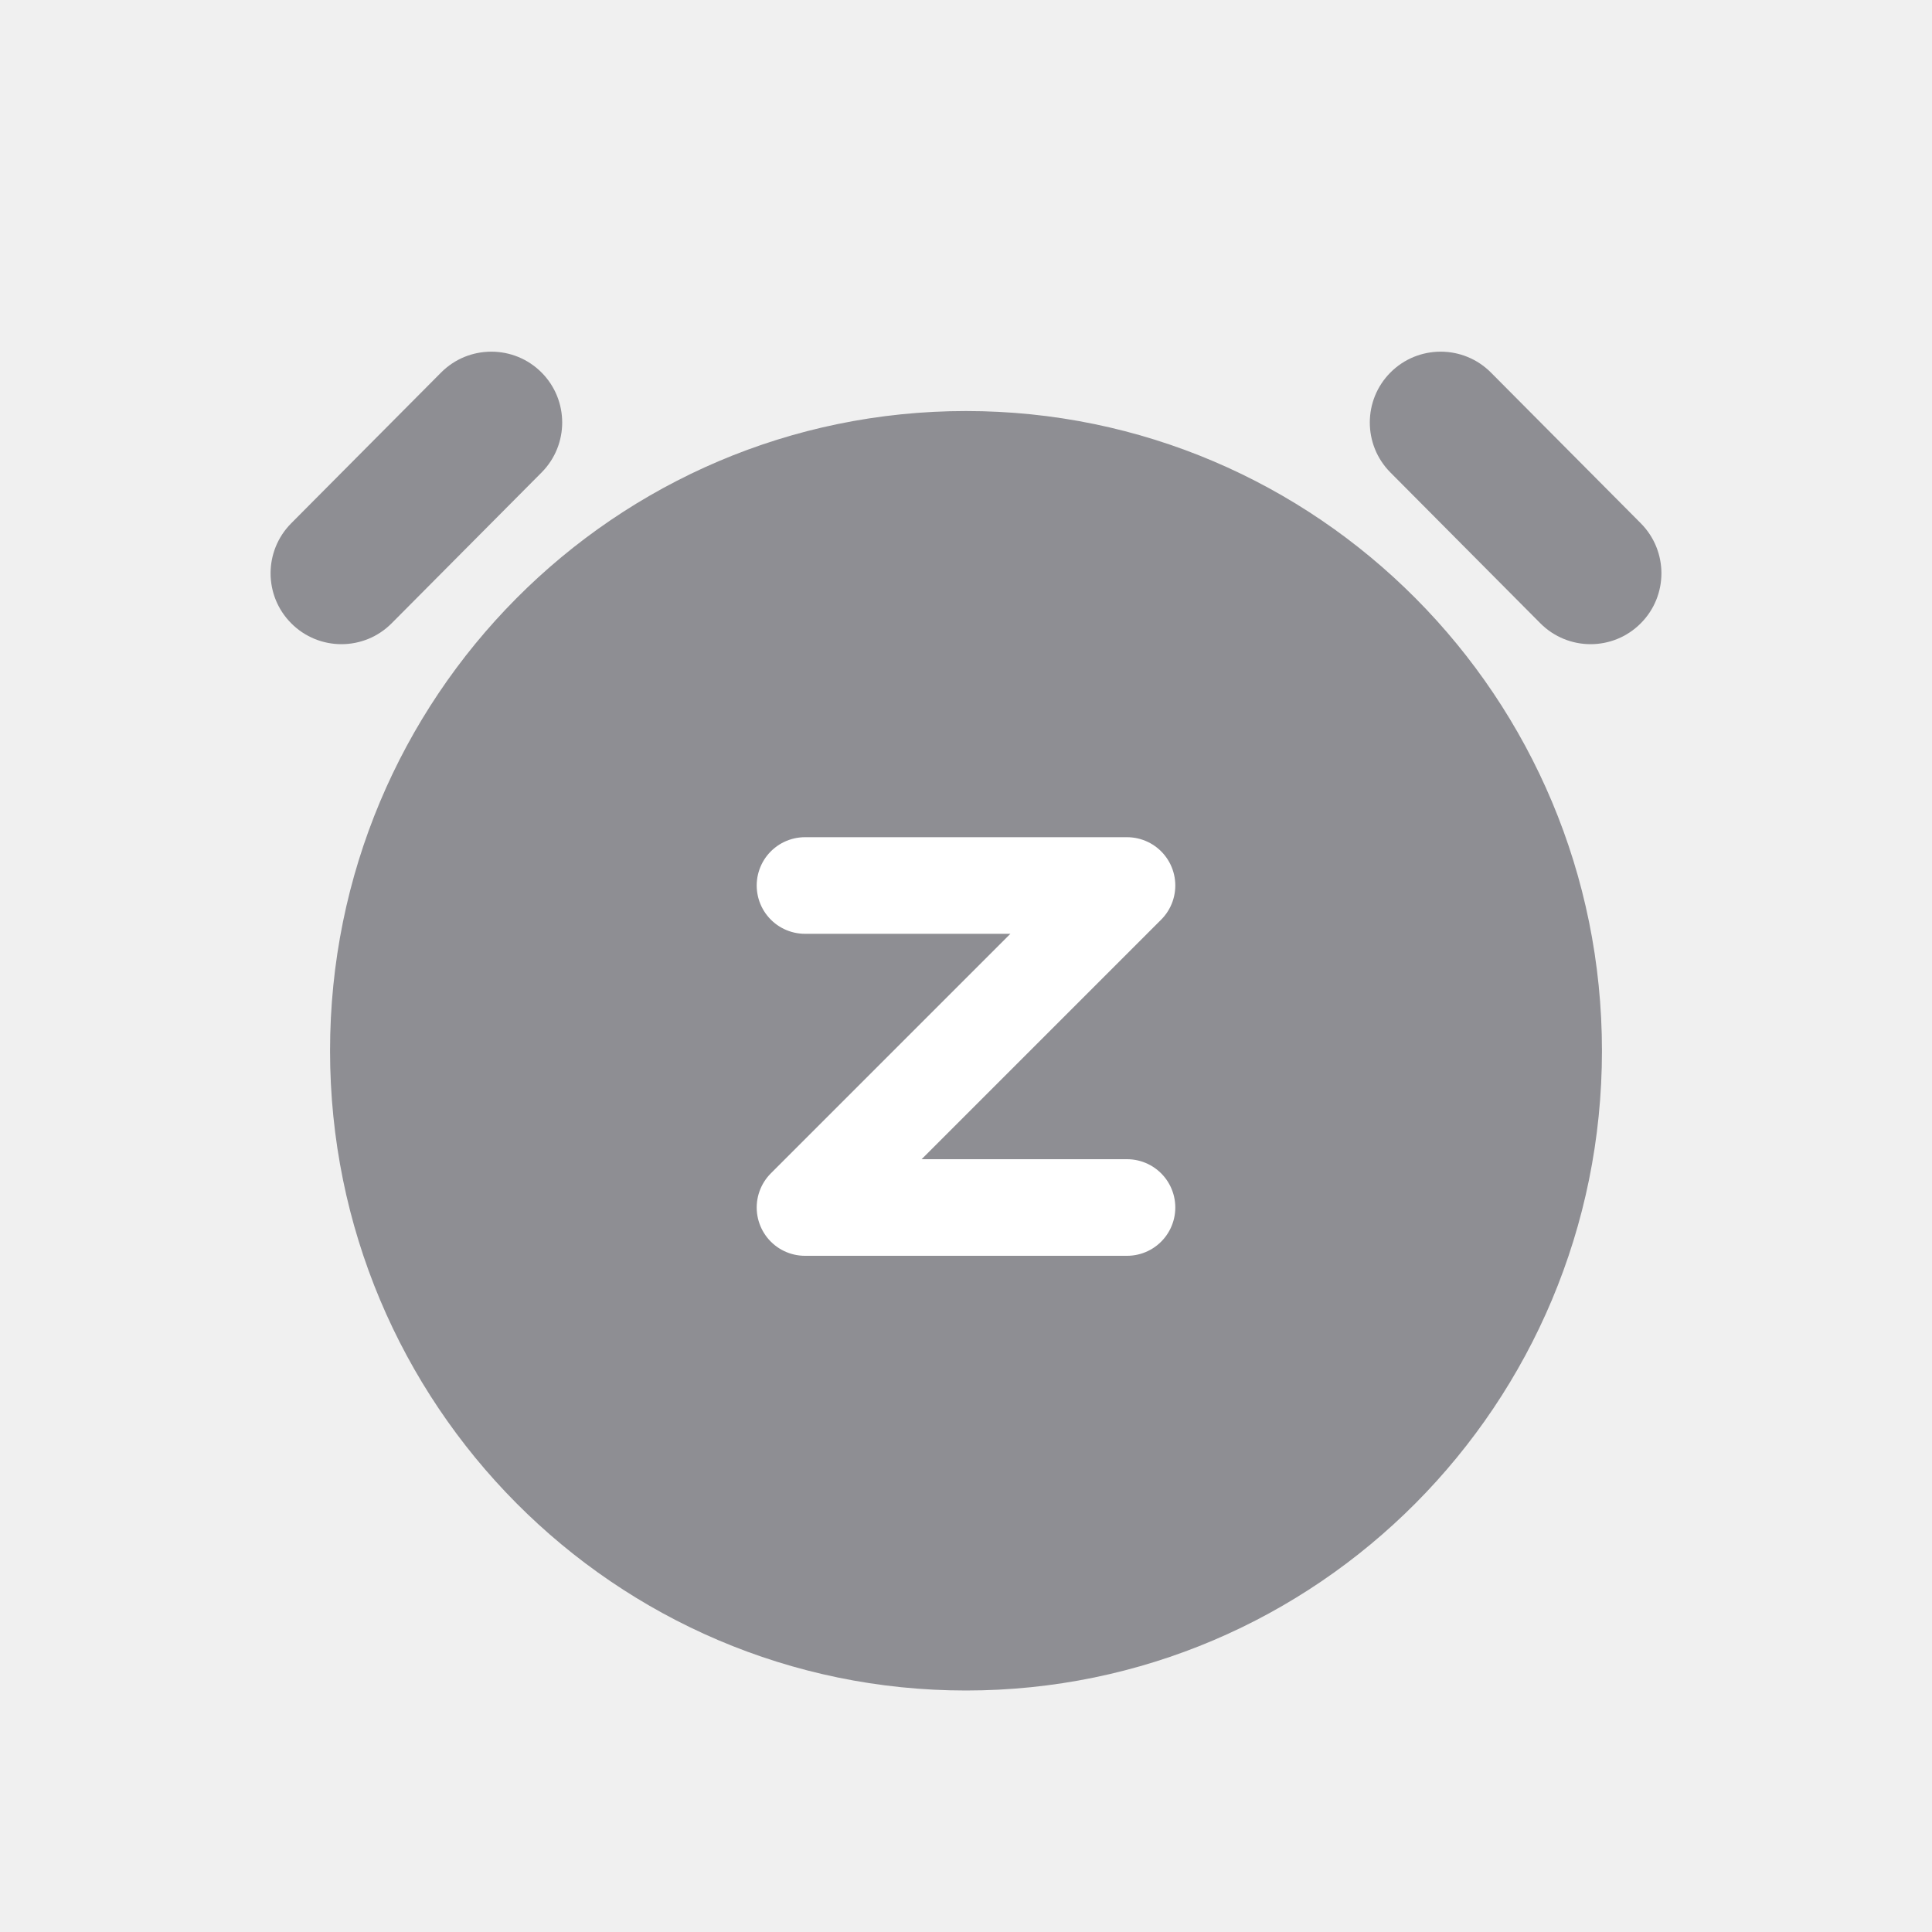
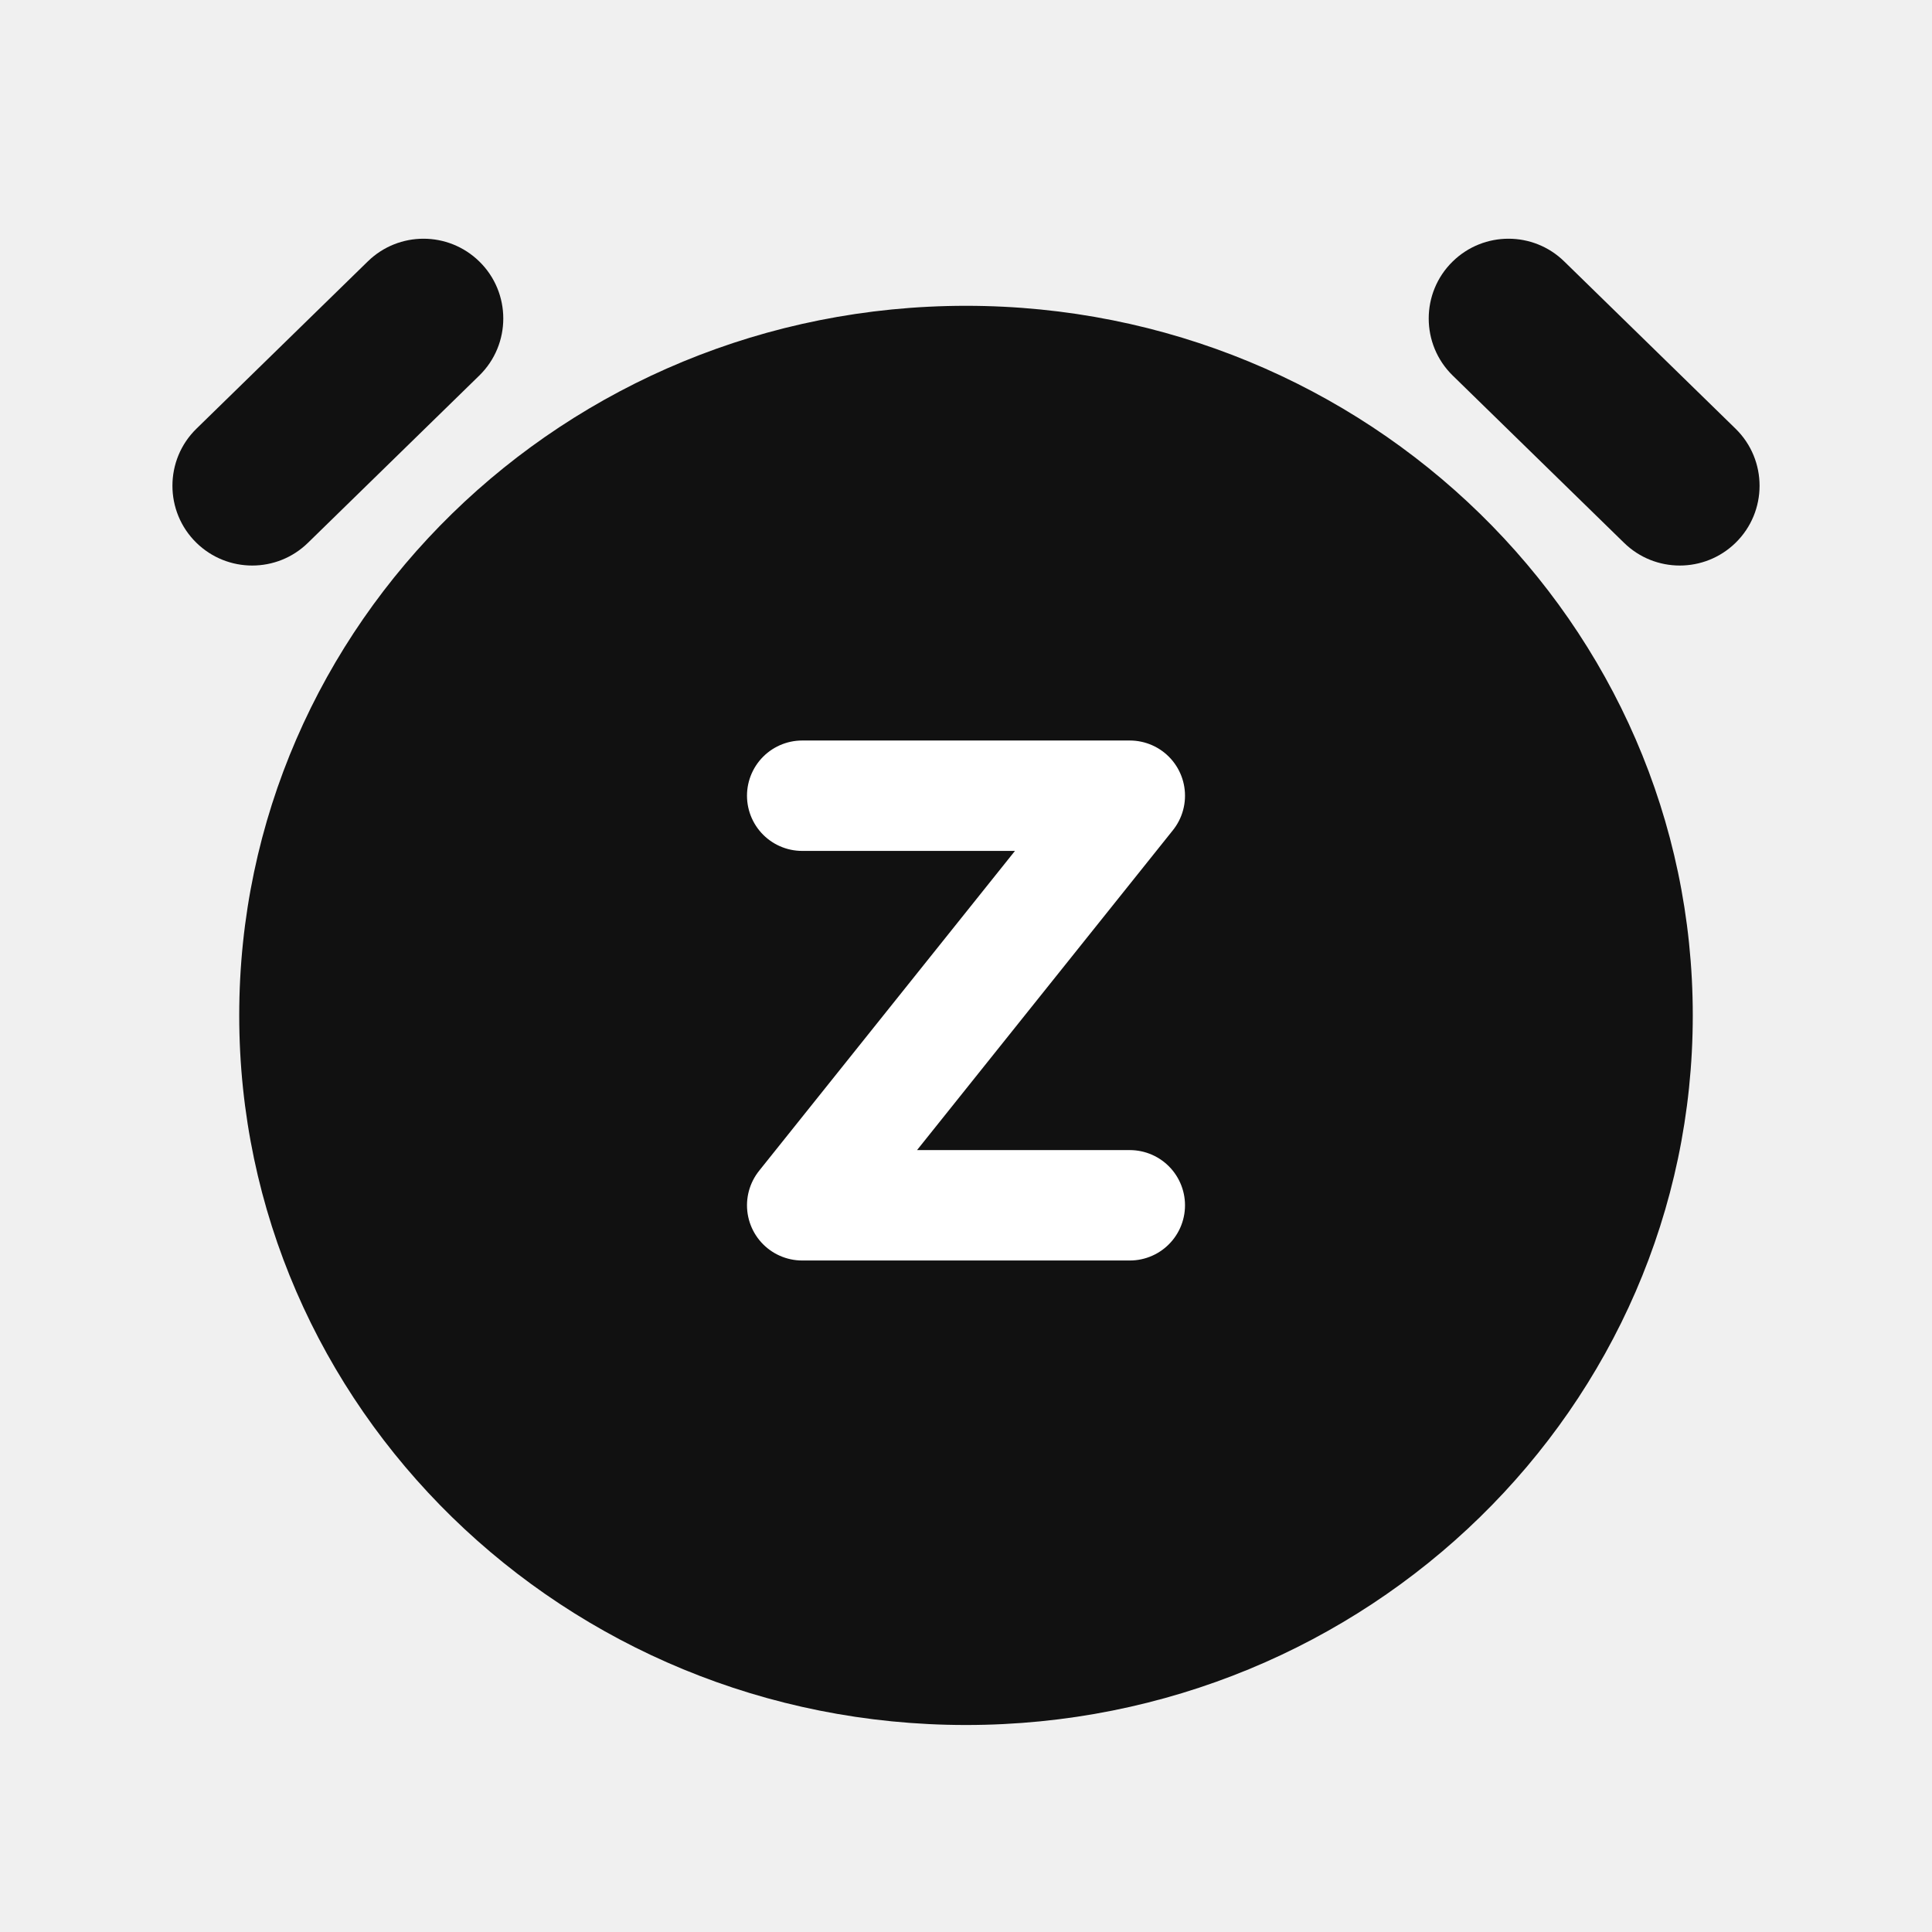
- <svg xmlns="http://www.w3.org/2000/svg" width="24" height="24" viewBox="0 0 24 24" fill="none">
-   <path d="M12 21C7.637 21 4.1 17.442 4.1 13.053C4.1 8.664 7.637 5.106 12 5.106C16.363 5.106 19.9 8.664 19.9 13.053C19.9 17.442 16.363 21 12 21ZM3.617 7.742C3.276 7.399 3.276 6.845 3.617 6.501L5.479 4.628C5.823 4.282 6.384 4.282 6.728 4.628V4.628C7.069 4.971 7.069 5.526 6.728 5.869L4.866 7.742C4.522 8.089 3.961 8.089 3.617 7.742V7.742ZM17.272 4.628C17.616 4.282 18.177 4.282 18.521 4.628L20.383 6.501C20.724 6.845 20.724 7.399 20.383 7.742V7.742C20.039 8.089 19.479 8.089 19.134 7.742L17.272 5.869C16.931 5.526 16.931 4.971 17.272 4.628V4.628Z" fill="#8E8E93" />
-   <path d="M10 11H14L10 15H14" stroke="white" stroke-width="1.2" stroke-linecap="round" stroke-linejoin="round" />
+ <svg xmlns="http://www.w3.org/2000/svg" width="28" height="28" viewBox="0 0 28 28" fill="none">
+   <path d="M14 25C8.183 25 3.467 20.396 3.467 14.716C3.467 9.036 8.183 4.432 14 4.432C19.817 4.432 24.533 9.036 24.533 14.716C24.533 20.396 19.817 25 14 25ZM2.847 7.867C2.383 7.414 2.383 6.666 2.847 6.213L5.33 3.789C5.779 3.35 6.496 3.35 6.946 3.789V3.789C7.41 4.242 7.41 4.99 6.946 5.443L4.463 7.867C4.014 8.306 3.297 8.306 2.847 7.867V7.867ZM21.054 3.789C21.504 3.35 22.221 3.35 22.67 3.789L25.153 6.213C25.617 6.666 25.617 7.414 25.153 7.867V7.867C24.703 8.306 23.986 8.306 23.537 7.867L21.054 5.443C20.59 4.99 20.59 4.242 21.054 3.789V3.789Z" fill="#111111" />
+   <path d="M11.626 11.532H16.374L11.626 17.468H16.374" stroke="white" stroke-width="1.6" stroke-linecap="round" stroke-linejoin="round" />
</svg>
